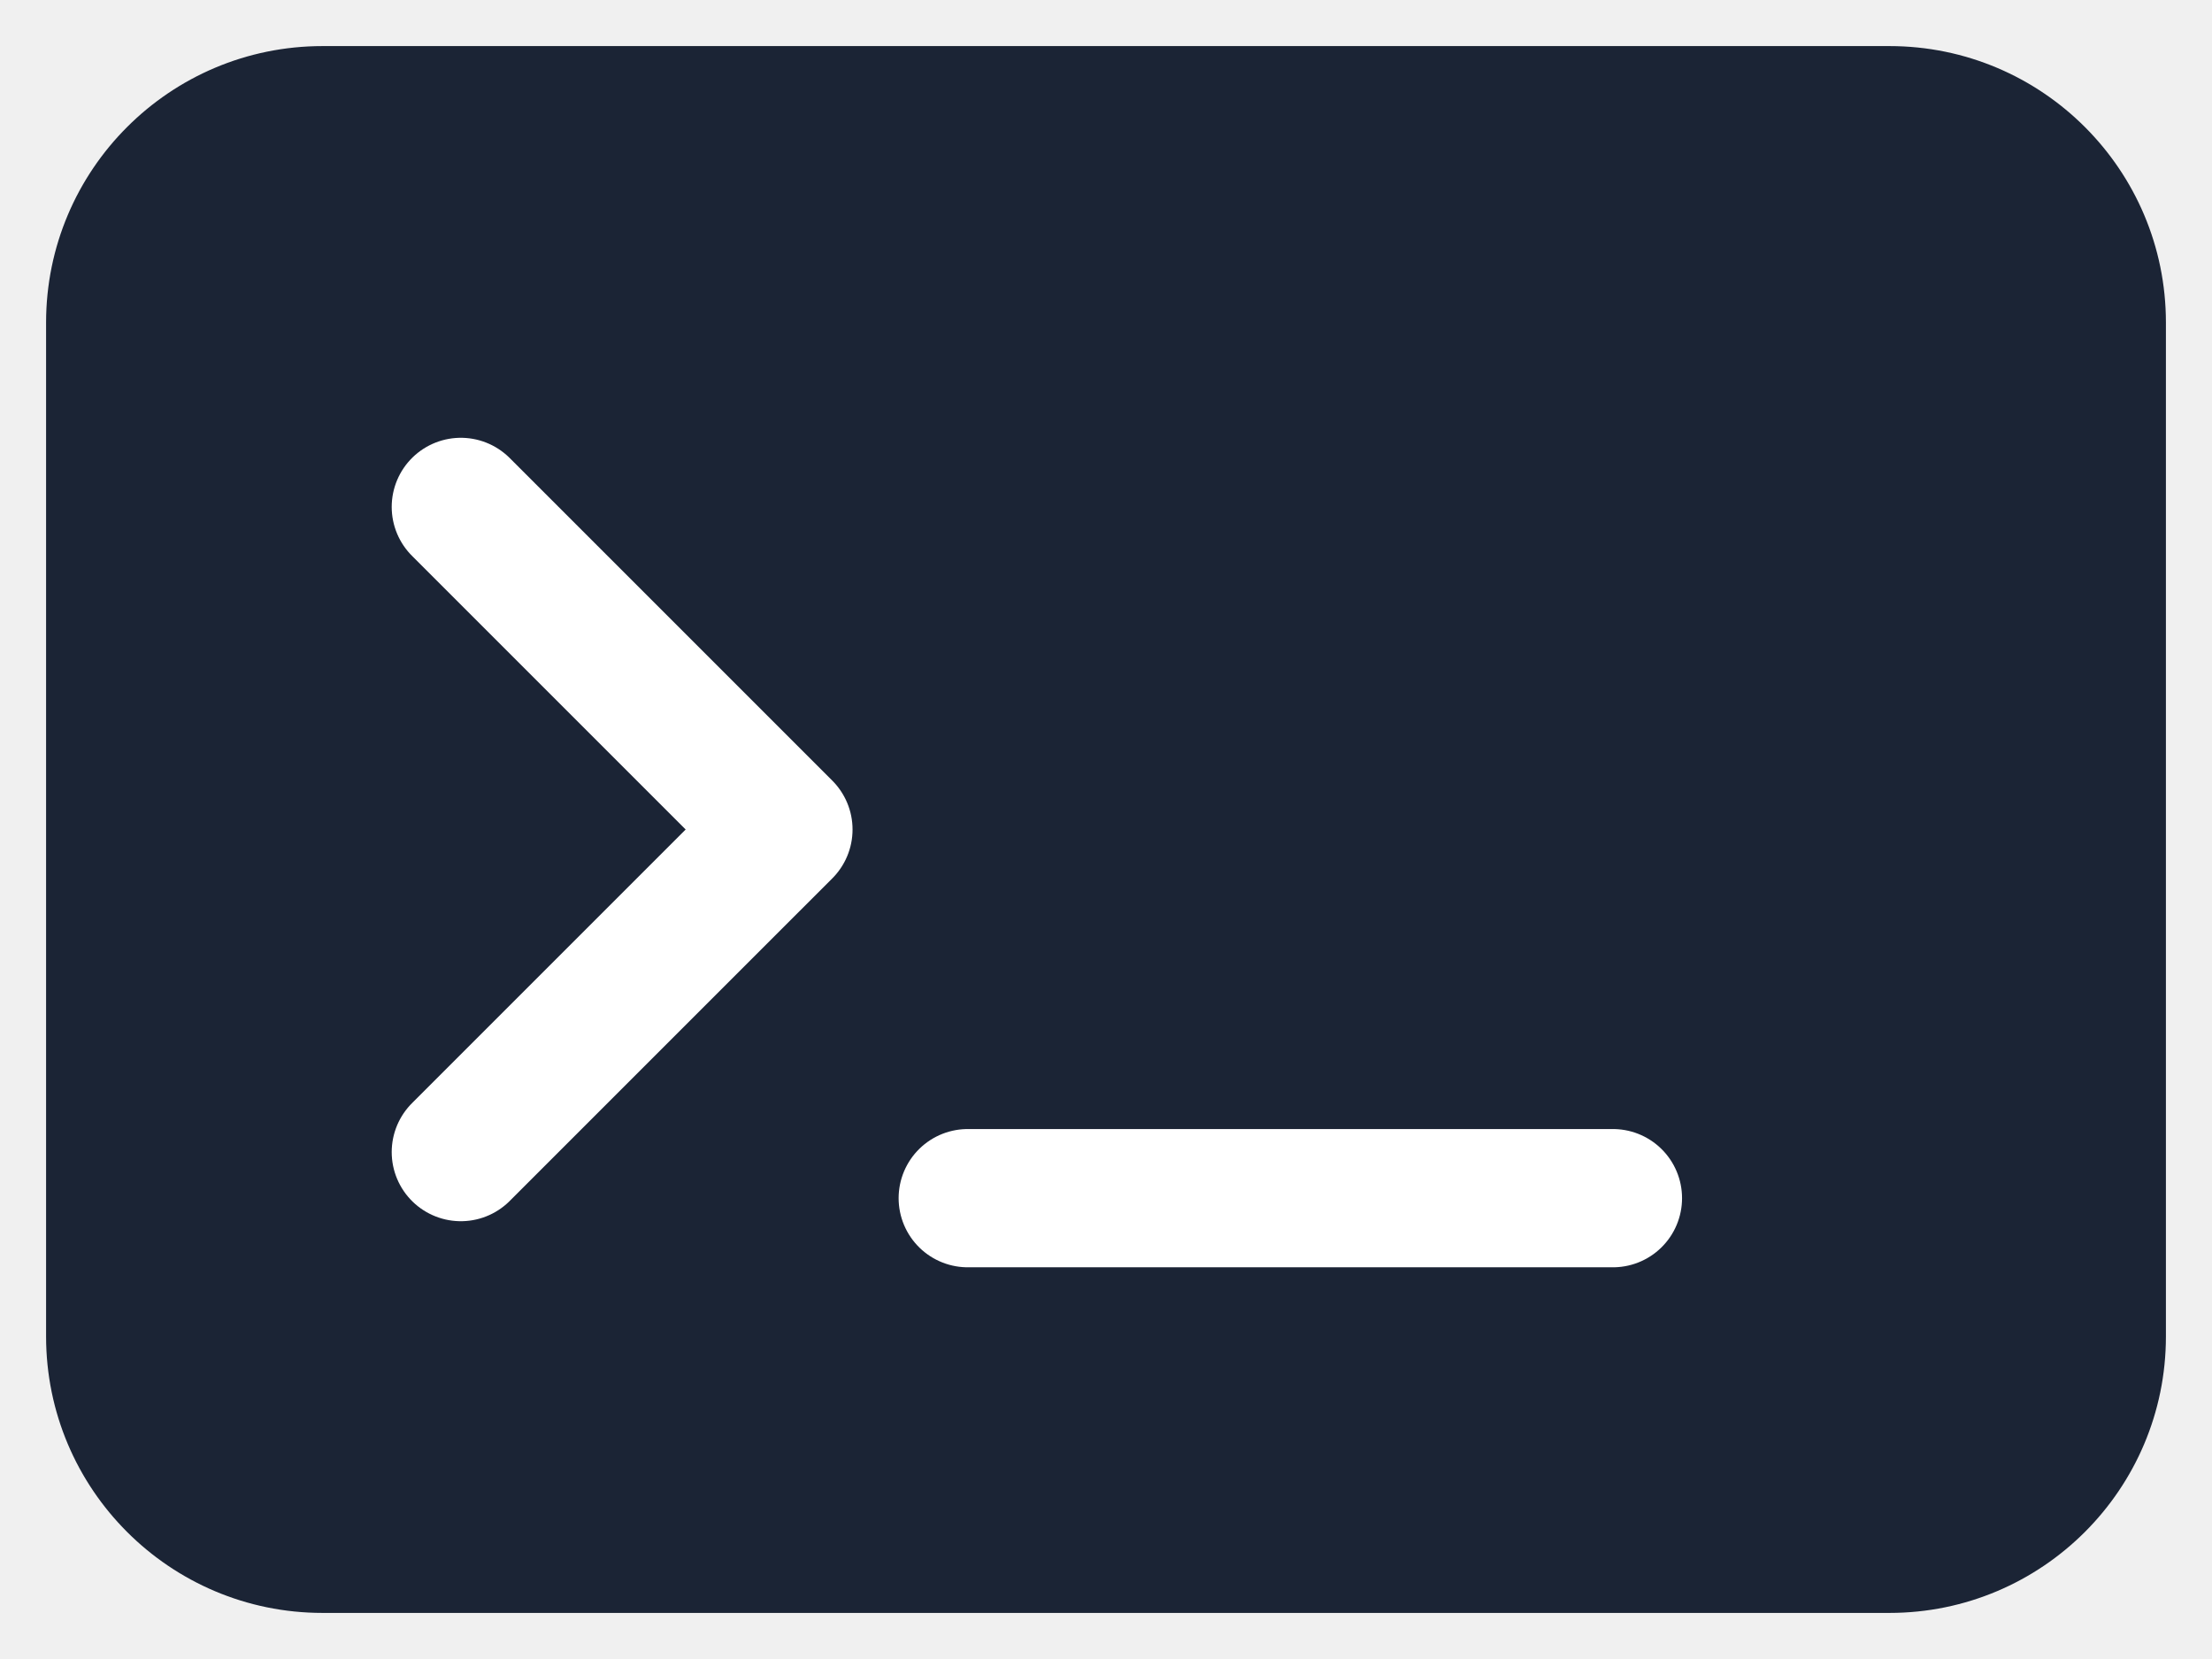
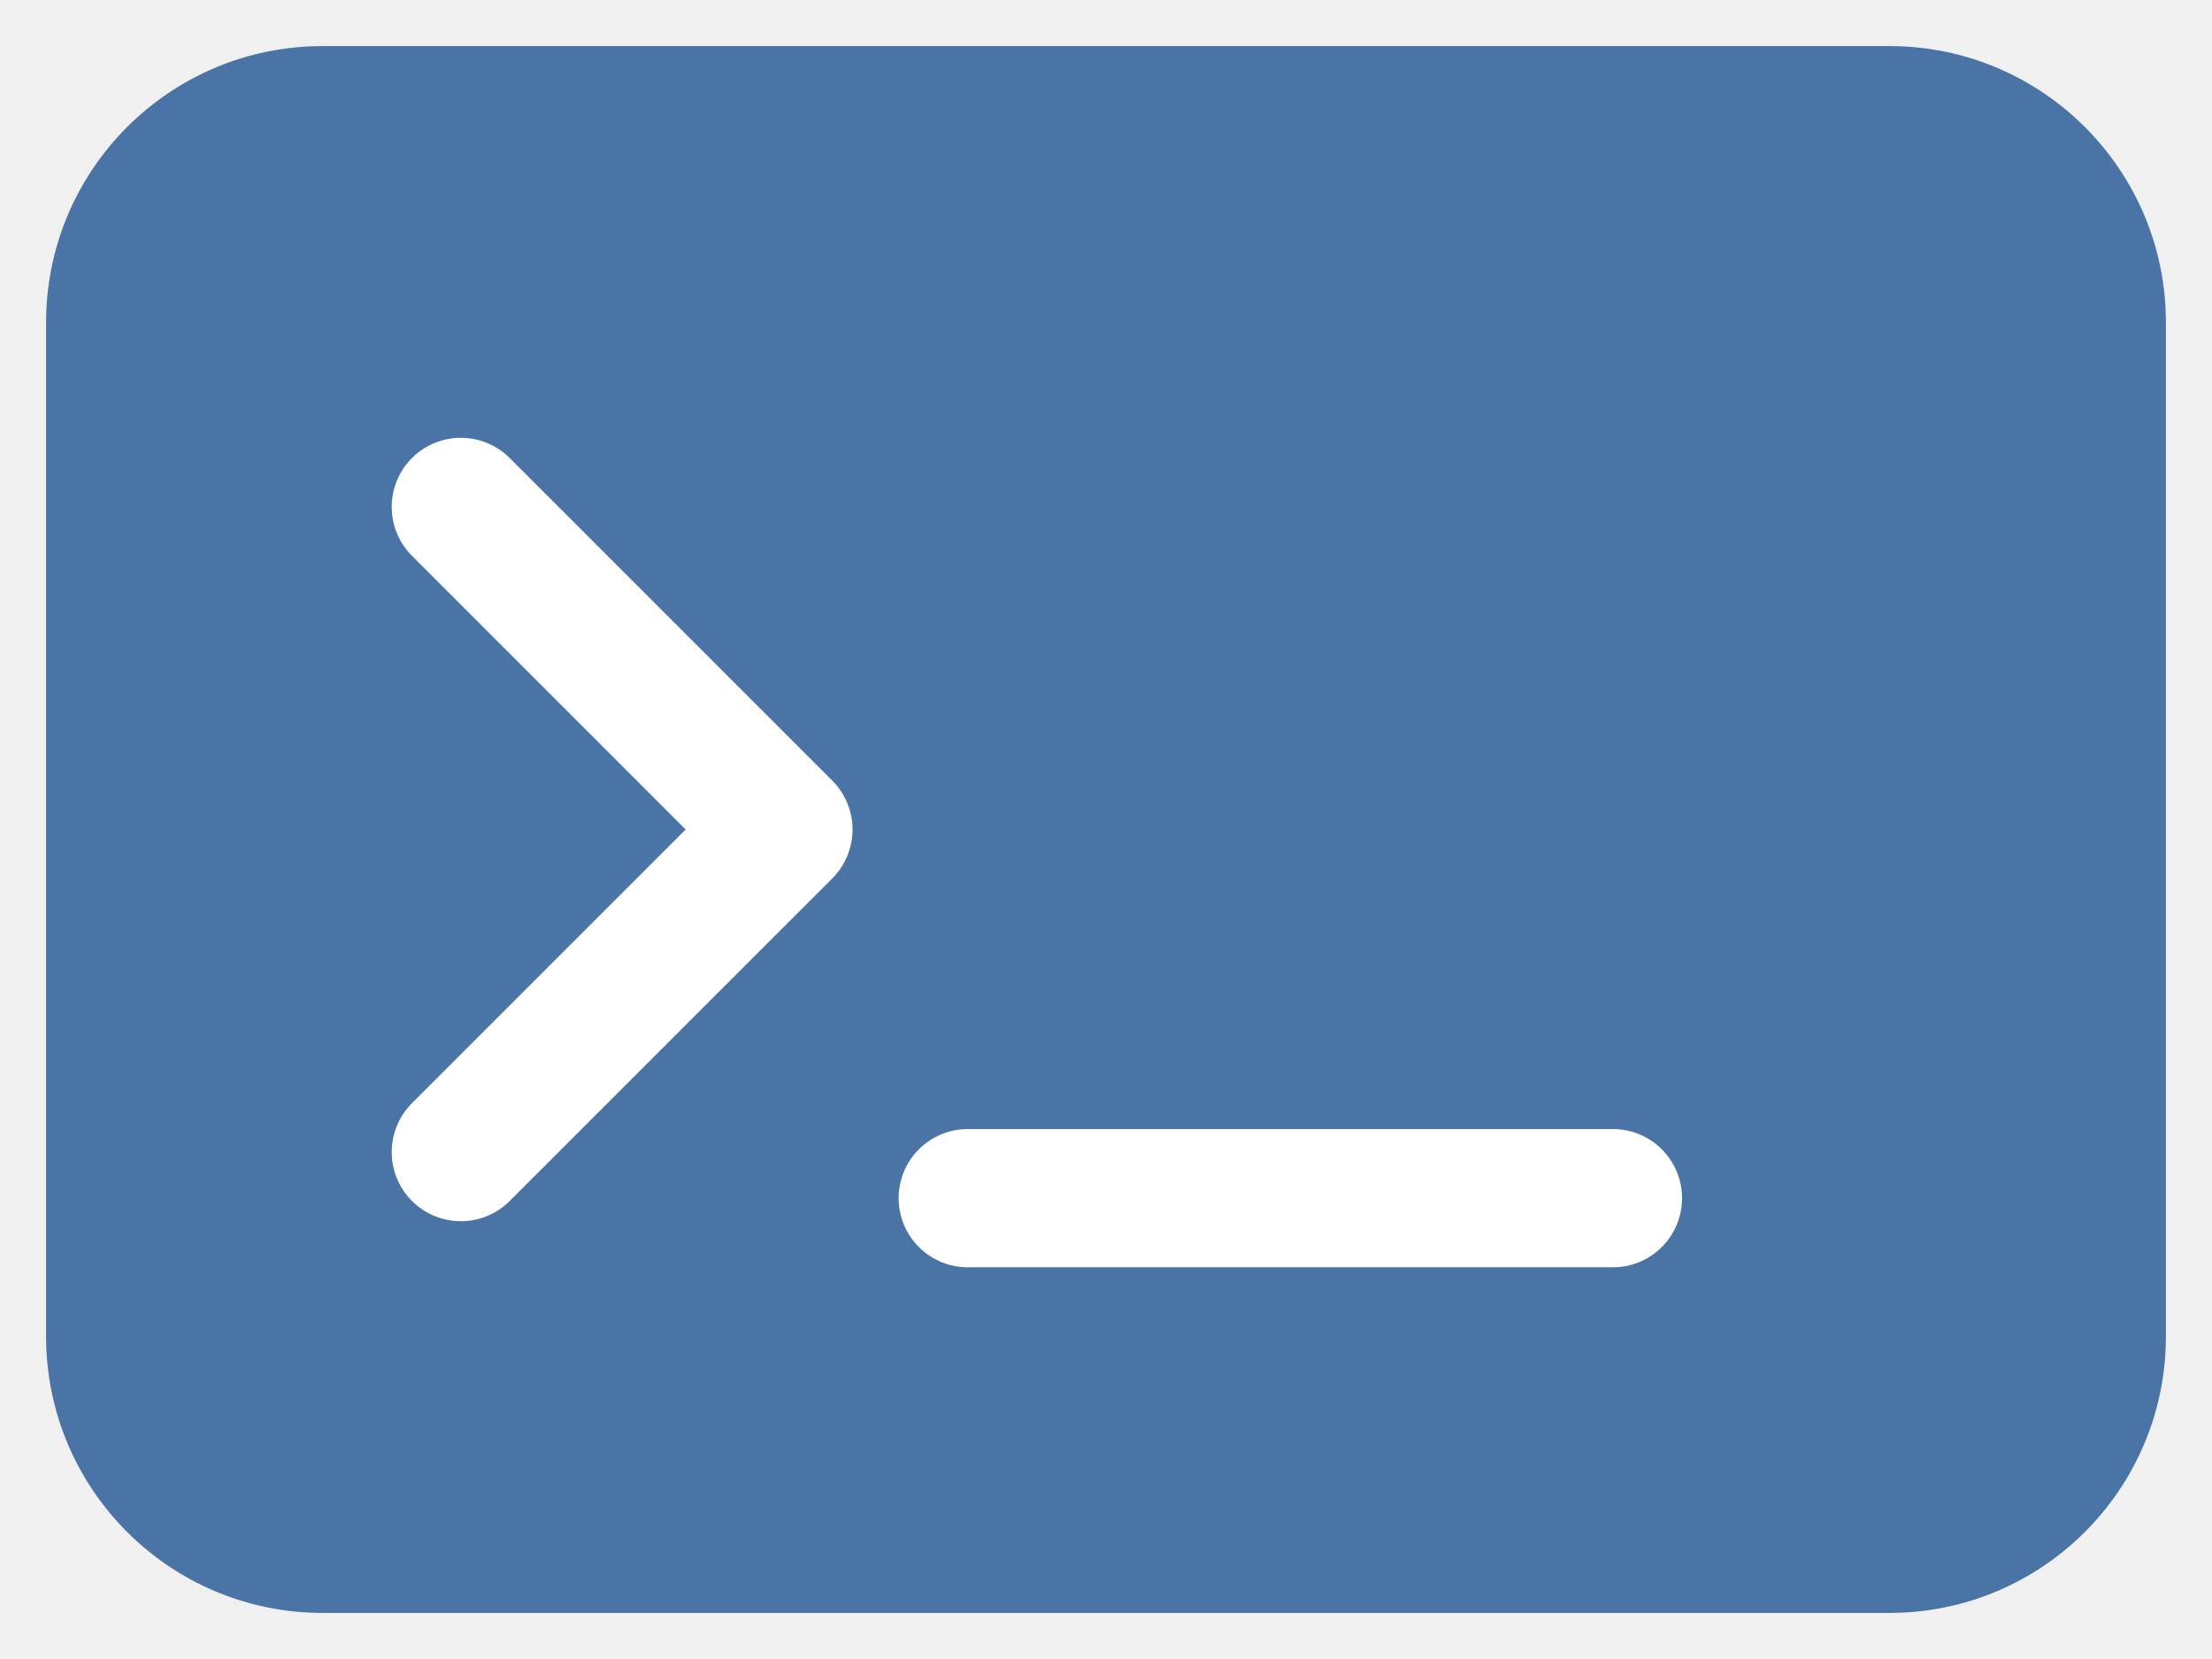
<svg xmlns="http://www.w3.org/2000/svg" viewBox="0 0 48 36" width="48" height="36">
-   <rect x="1" y="1" width="46" height="34" rx="6" fill="#1B2435" />
+   <rect x="1" y="1" width="46" height="34" rx="6" fill="#4B74A6" />
  <path d="M10 11l7 7-7 7" fill="none" stroke="#FFFFFF" stroke-width="3" stroke-linecap="round" stroke-linejoin="round" />
  <path d="M21 26h14" stroke="#FFFFFF" stroke-width="3" stroke-linecap="round" />
</svg>
